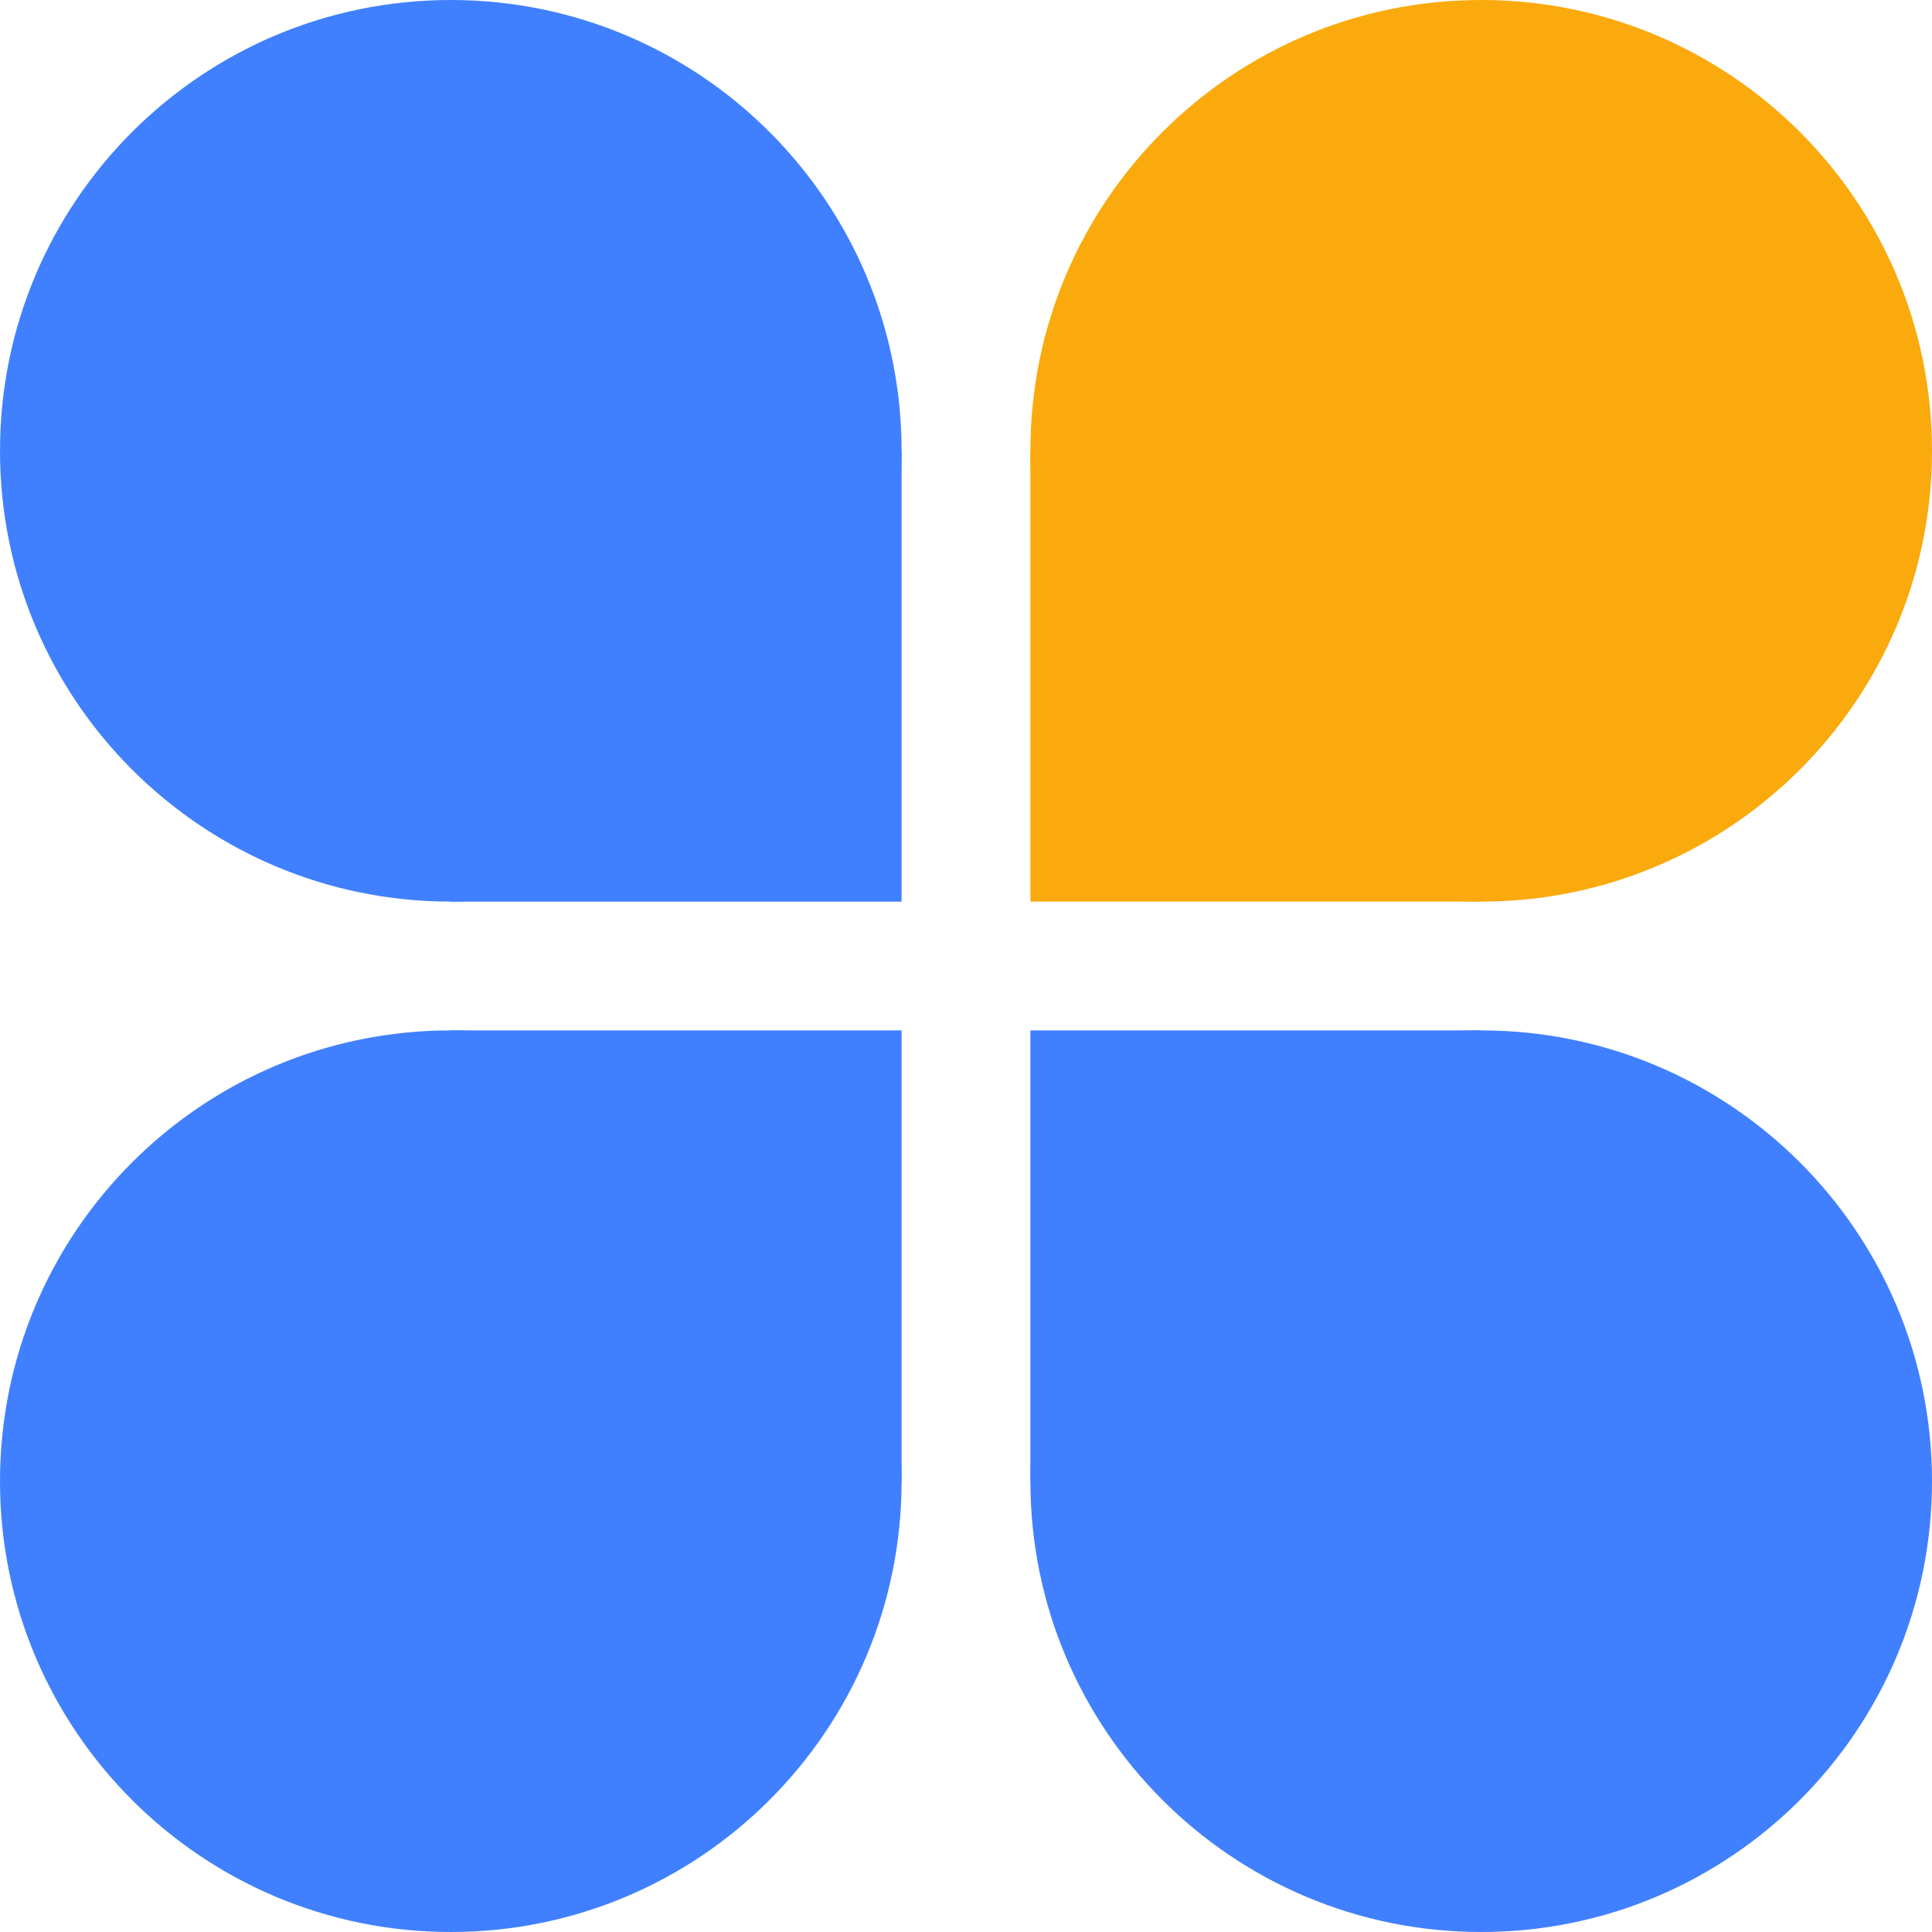
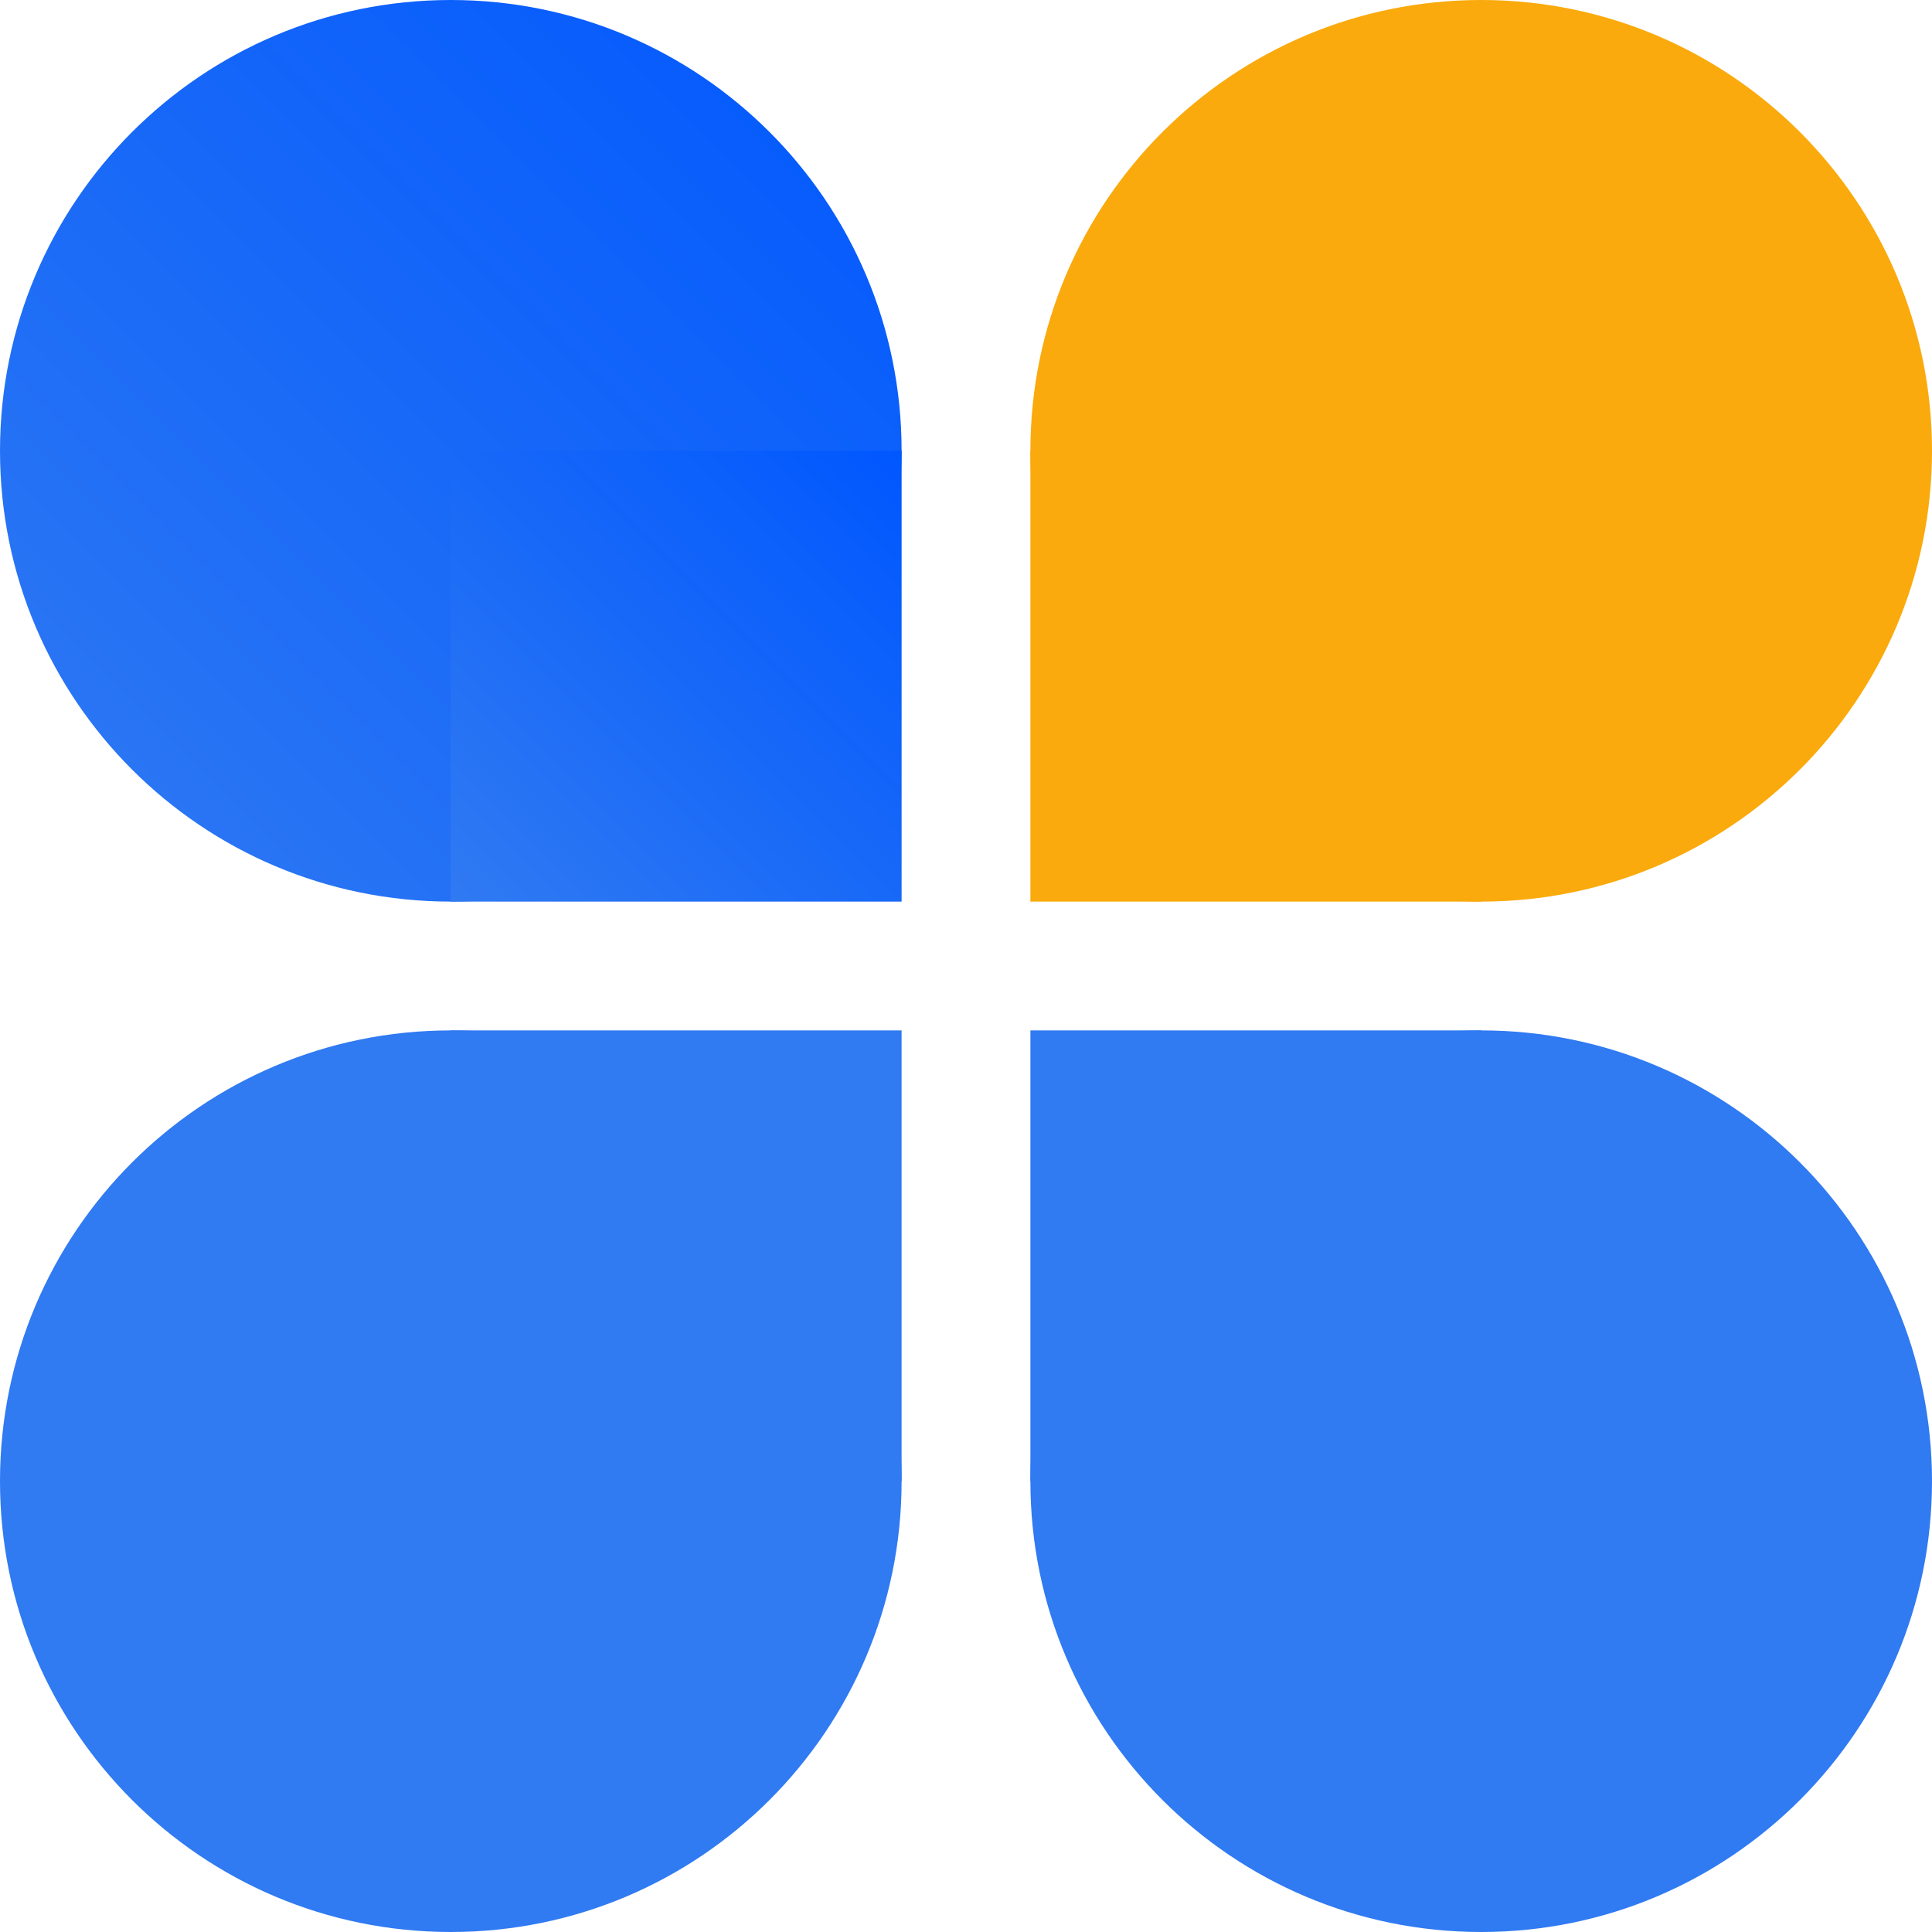
<svg xmlns="http://www.w3.org/2000/svg" viewBox="0 0 120 120" fill="none">
-   <circle cx="28" cy="28" r="28" transform="rotate(90 28 28)" fill="#4080FF" />
-   <rect x="56" y="28" width="28" height="28" transform="rotate(90 56 28)" fill="#4080FF" />
-   <circle cx="28" cy="92" r="28" fill="#4080FF" />
-   <rect x="28" y="64" width="28" height="28" fill="#4080FF" />
-   <circle cx="92" cy="92" r="28" transform="rotate(-90 92 92)" fill="#4080FF" />
-   <rect x="64" y="92" width="28" height="28" transform="rotate(-90 64 92)" fill="#4080FF" />
+   <defs>
+     <linearGradient id="grad1" x1="0%" y1="0%" x2="100%" y2="100%">
+       <stop offset="0%" style="stop-color:#0057FE;stop-opacity:1" />
+       <stop offset="100%" style="stop-color:#307AF2;stop-opacity:1" />
+     </linearGradient>
+   </defs>
+   <circle cx="28" cy="28" r="28" transform="rotate(90 28 28)" fill="url(#grad1)" />
+   <rect x="56" y="28" width="28" height="28" transform="rotate(90 56 28)" fill="url(#grad1)" />
+   <circle cx="28" cy="92" r="28" fill="#307AF2" />
+   <rect x="28" y="64" width="28" height="28" fill="#307AF2" />
+   <circle cx="92" cy="92" r="28" transform="rotate(-90 92 92)" fill="#307AF2" />
+   <rect x="64" y="92" width="28" height="28" transform="rotate(-90 64 92)" fill="#307AF2" />
  <circle cx="92" cy="28" r="28" transform="rotate(-180 92 28)" fill="#FAAA0C" />
  <rect x="92" y="56" width="28" height="28" transform="rotate(-180 92 56)" fill="#FAAA0C" />
</svg>
